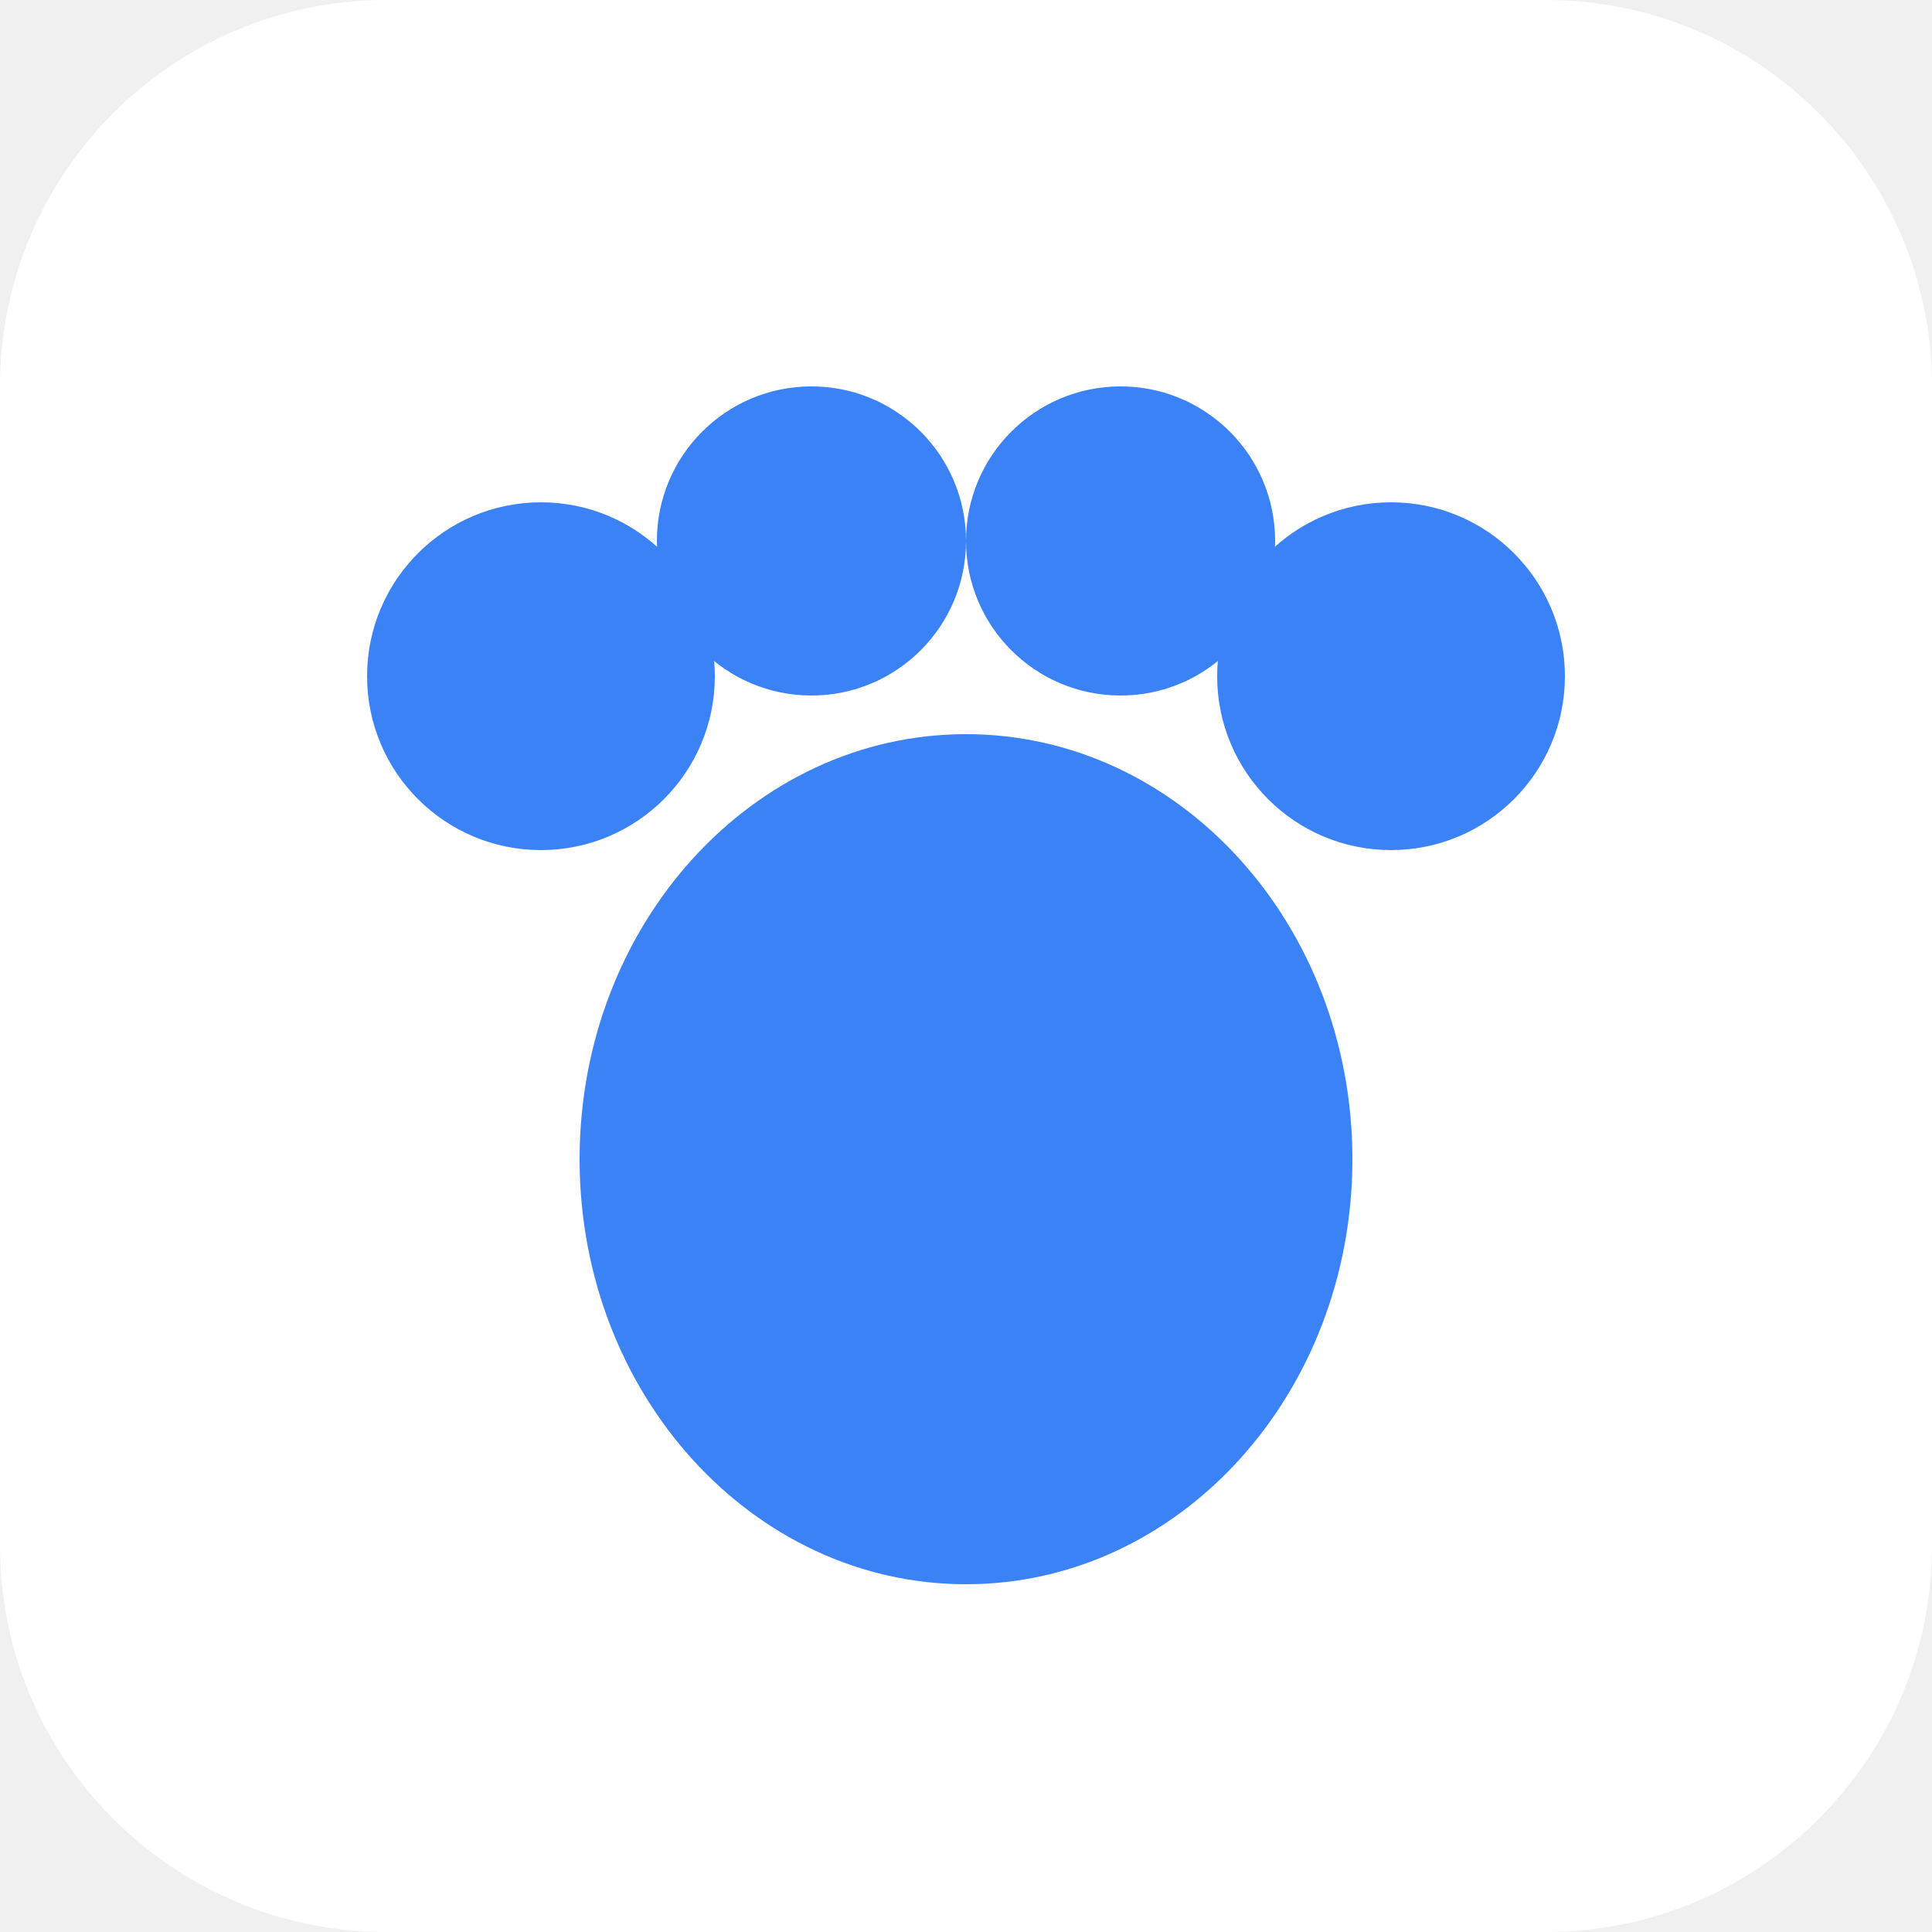
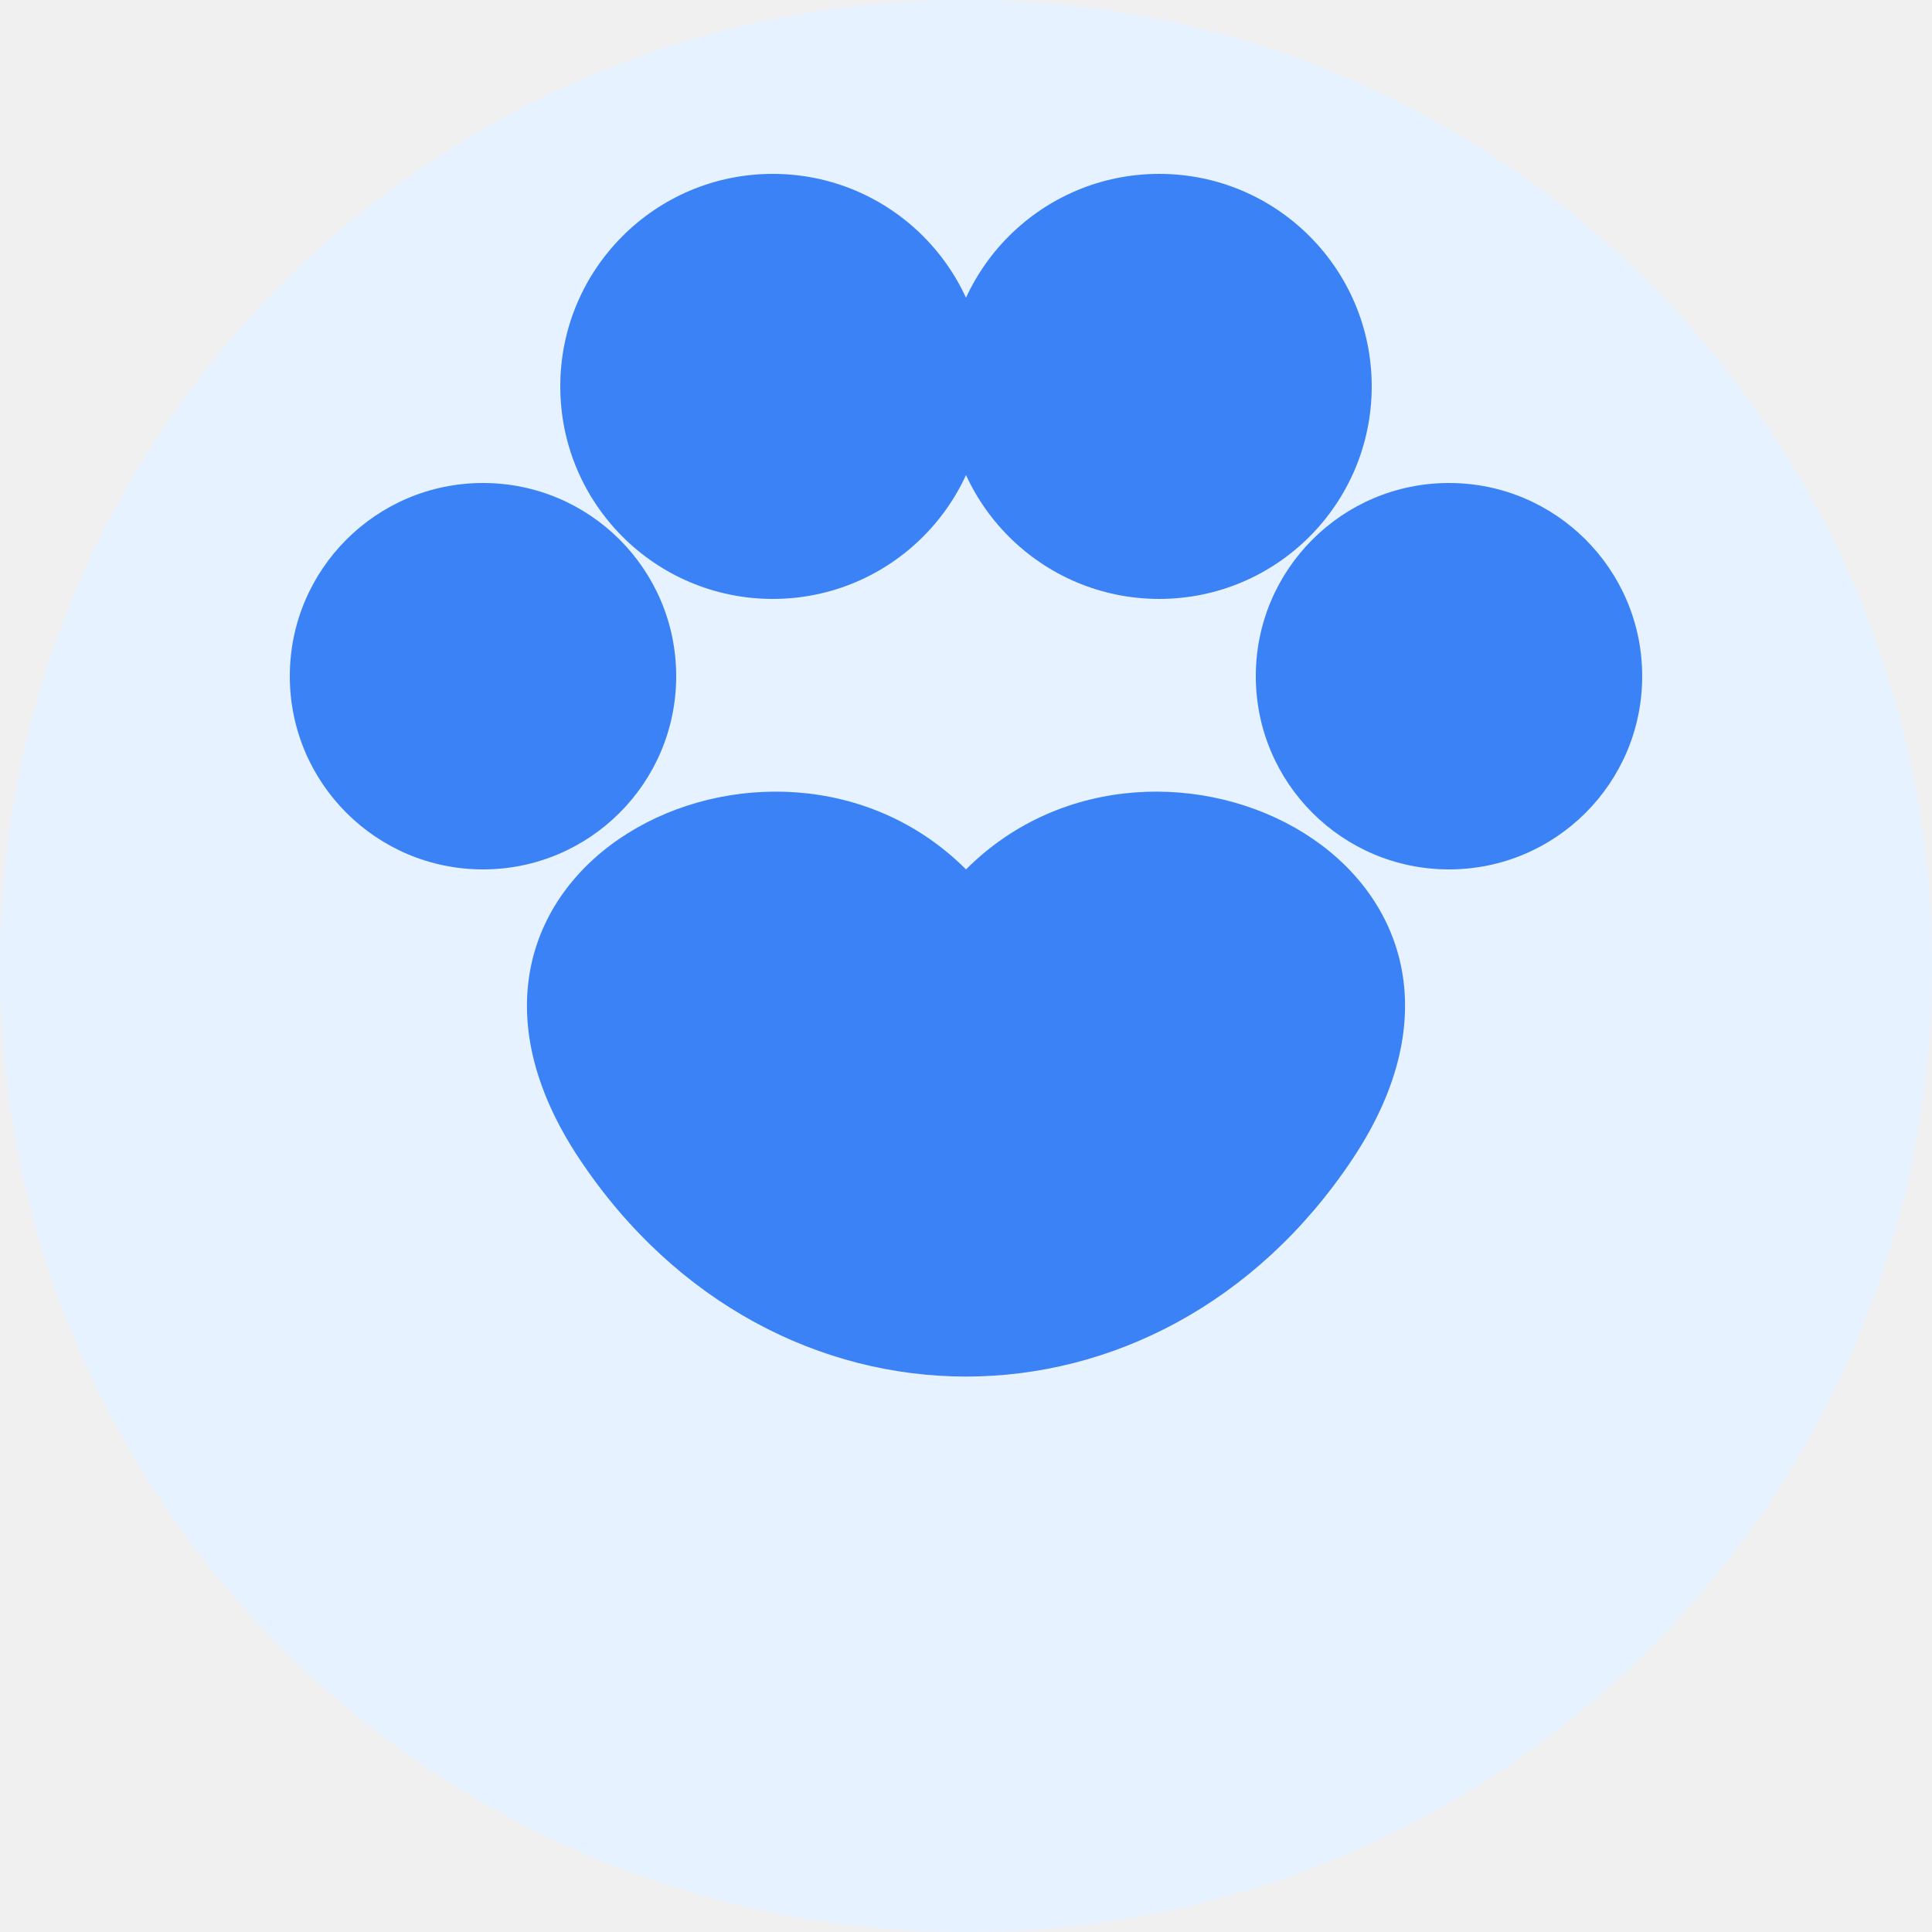
- <svg xmlns="http://www.w3.org/2000/svg" viewBox="0 0 100 100">
-   <rect width="100" height="100" fill="#ffffff" rx="20" />
-   <ellipse cx="50" cy="60" rx="20" ry="22" fill="#3b82f6" />
-   <circle cx="28" cy="35" r="9" fill="#3b82f6" />
-   <circle cx="42" cy="28" r="8" fill="#3b82f6" />
-   <circle cx="58" cy="28" r="8" fill="#3b82f6" />
-   <circle cx="72" cy="35" r="9" fill="#3b82f6" />
+ <svg xmlns="http://www.w3.org/2000/svg" viewBox="0 0 100 100" width="100" height="100">
+   <circle cx="50" cy="50" r="50" fill="#E6F2FF" />
+   <path d="M 30,60 C 20,45 40,35 50,45 C 60,35 80,45 70,60 C 60,75 40,75 30,60 Z" fill="#3B82F6" />
+   <circle cx="25" cy="35" r="10" fill="#3B82F6" />
+   <circle cx="40" cy="20" r="11" fill="#3B82F6" />
+   <circle cx="60" cy="20" r="11" fill="#3B82F6" />
+   <circle cx="75" cy="35" r="10" fill="#3B82F6" />
</svg>
